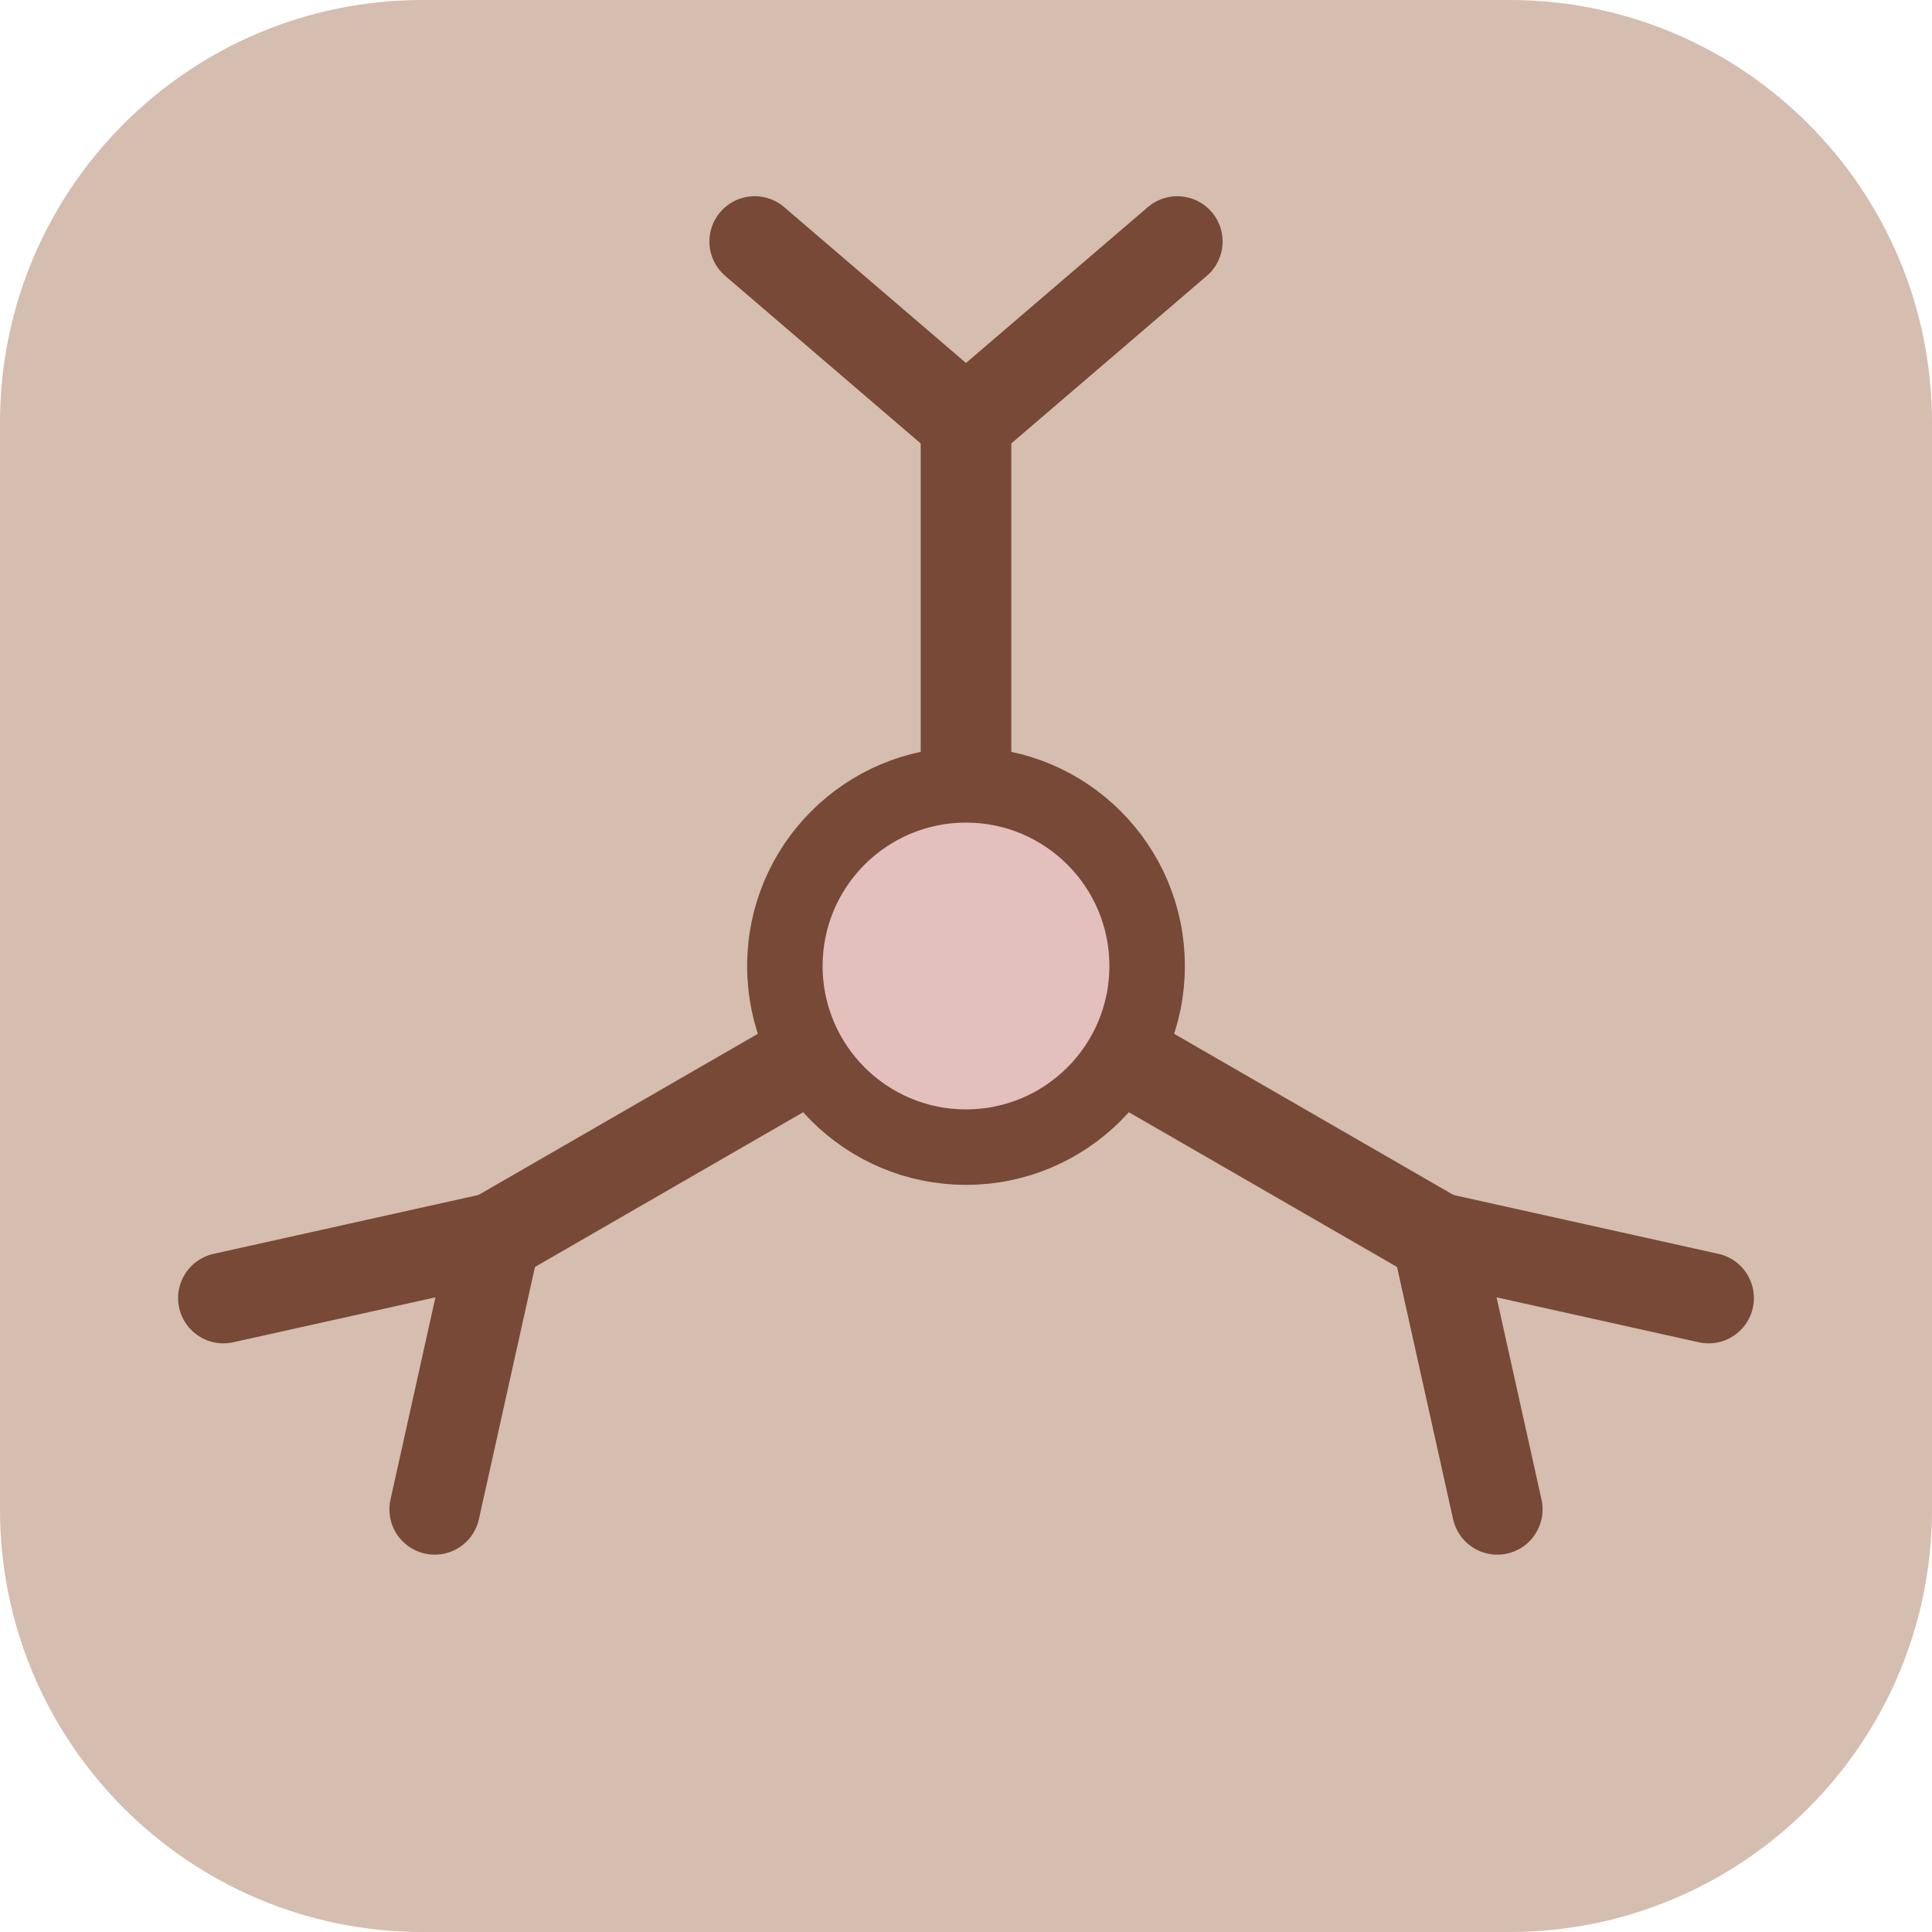
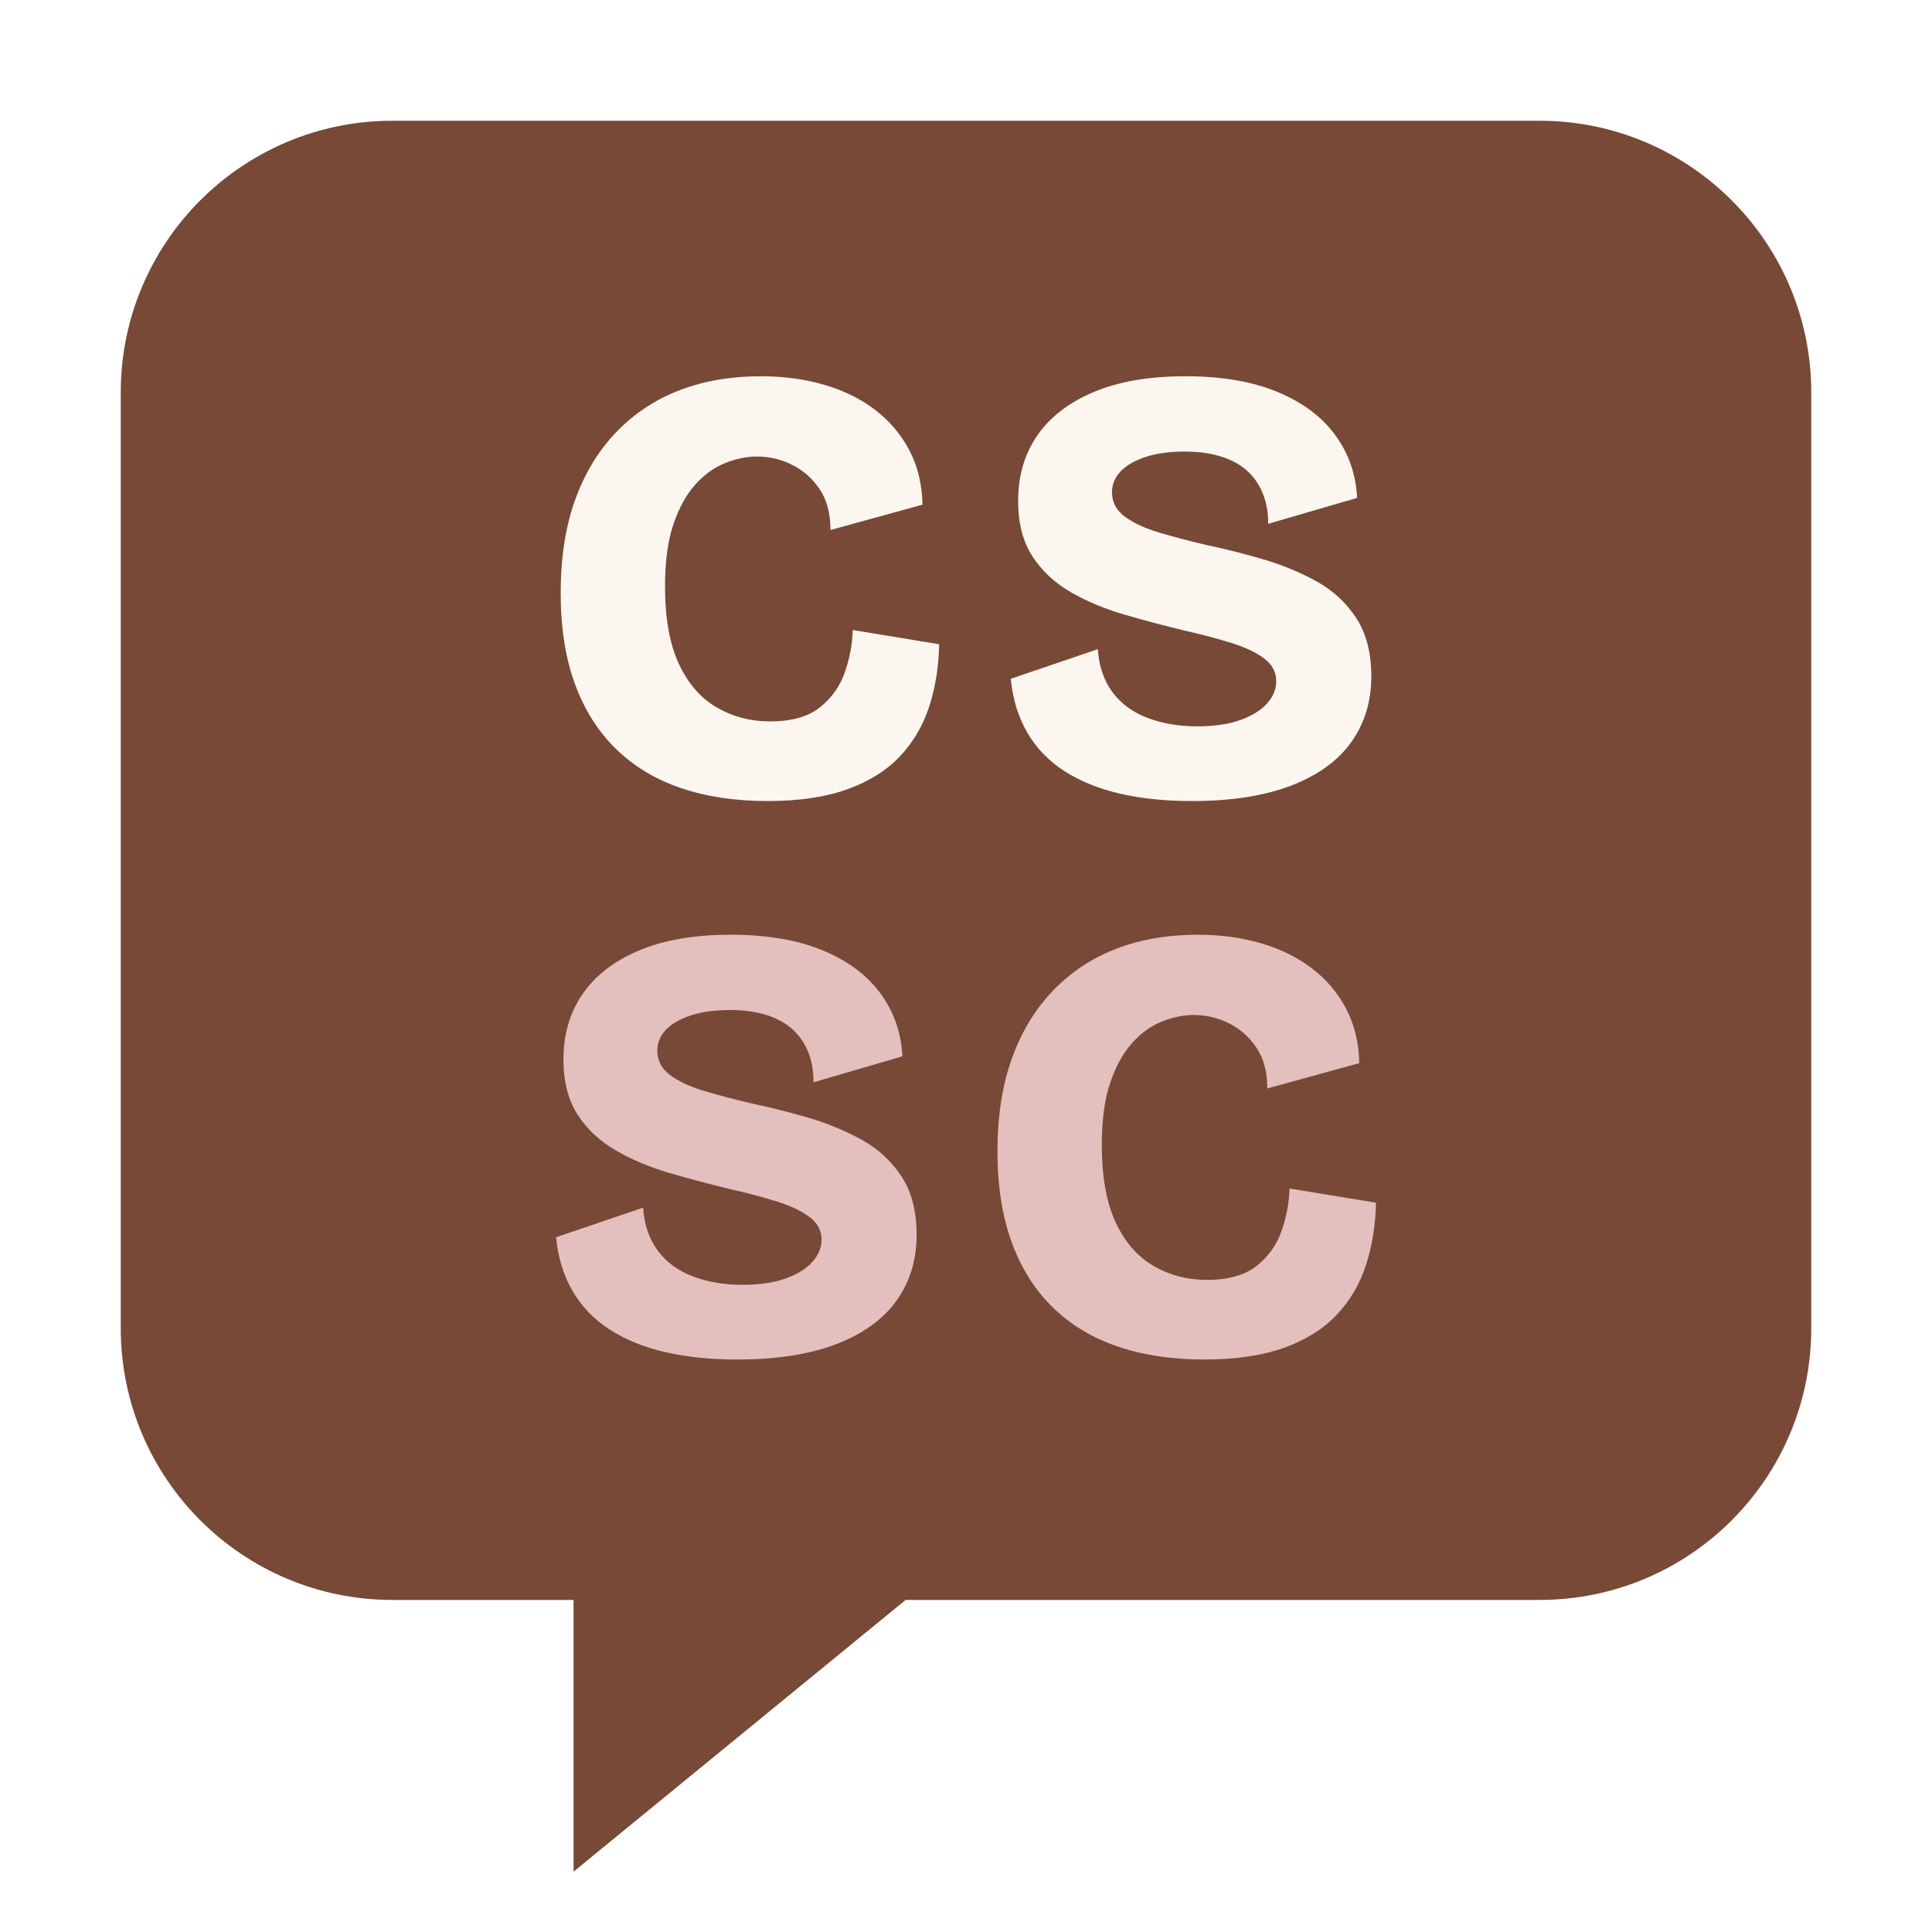
<svg xmlns="http://www.w3.org/2000/svg" viewBox="0 0 64 64">
-   <rect width="64" height="64" rx="14" fill="#D5BDAF" />
-   <g stroke="#774936" stroke-width="3" stroke-linecap="round">
-     <path d="M32 32V14M32 32 16.4 41M32 32l15.6 9" />
-     <path d="M32 14l-7-6M32 14l7-6M16.4 41l-9 2M16.4 41l-2 9M47.6 41l9 2M47.6 41l2 9" />
-   </g>
-   <circle cx="32" cy="32" r="6" fill="#E3BFBE" stroke="#774936" stroke-width="2.5" />
+   <path fill="#774936" d="M13 4h38a9 9 0 0 1 9 9v31a9 9 0 0 1-9 9H30l-11 9v-9h-6a9 9 0 0 1-9-9V13a9 9 0 0 1 9-9z" />
+   <path fill="#FBF6F0" d="M25.425 26.536Q23.83 26.536 22.561 26.107Q21.293 25.677 20.403 24.808Q19.514 23.939 19.043 22.65Q18.573 21.361 18.573 19.643Q18.573 17.884 19.053 16.555Q19.534 15.225 20.424 14.305Q21.314 13.384 22.52 12.924Q23.727 12.464 25.2 12.464Q26.345 12.464 27.317 12.75Q28.289 13.036 29.005 13.589Q29.72 14.141 30.13 14.928Q30.539 15.716 30.559 16.718L27.511 17.557Q27.511 16.739 27.153 16.207Q26.795 15.675 26.243 15.399Q25.691 15.123 25.077 15.123Q24.566 15.123 24.024 15.338Q23.482 15.552 23.032 16.053Q22.582 16.555 22.306 17.373Q22.03 18.191 22.03 19.418Q22.03 21.014 22.49 21.995Q22.95 22.977 23.748 23.438Q24.545 23.898 25.507 23.898Q26.57 23.898 27.153 23.438Q27.736 22.977 27.982 22.282Q28.227 21.586 28.248 20.87L31.111 21.341Q31.091 22.445 30.784 23.397Q30.477 24.348 29.812 25.053Q29.148 25.759 28.064 26.148Q26.98 26.536 25.425 26.536ZM39.475 26.536Q38.166 26.536 37.102 26.291Q36.039 26.045 35.261 25.544Q34.484 25.043 34.034 24.276Q33.584 23.509 33.482 22.486L36.366 21.505Q36.427 22.364 36.857 22.936Q37.286 23.509 38.023 23.785Q38.759 24.061 39.659 24.061Q40.518 24.061 41.101 23.847Q41.684 23.632 41.981 23.294Q42.277 22.957 42.277 22.568Q42.277 22.118 41.889 21.822Q41.5 21.525 40.825 21.31Q40.15 21.095 39.25 20.891Q38.227 20.645 37.245 20.359Q36.264 20.073 35.466 19.613Q34.668 19.152 34.198 18.426Q33.727 17.7 33.727 16.595Q33.727 15.348 34.361 14.427Q34.995 13.507 36.233 12.985Q37.47 12.464 39.27 12.464Q41.05 12.464 42.298 12.975Q43.545 13.486 44.22 14.397Q44.895 15.307 44.957 16.493L42.011 17.352Q42.011 16.759 41.817 16.309Q41.623 15.859 41.275 15.562Q40.927 15.266 40.416 15.113Q39.905 14.959 39.25 14.959Q38.473 14.959 37.931 15.143Q37.389 15.327 37.113 15.624Q36.836 15.92 36.836 16.309Q36.836 16.8 37.266 17.117Q37.695 17.434 38.422 17.649Q39.148 17.864 40.027 18.068Q40.907 18.252 41.848 18.528Q42.789 18.805 43.607 19.255Q44.425 19.705 44.926 20.472Q45.427 21.239 45.427 22.405Q45.427 23.652 44.763 24.583Q44.098 25.514 42.768 26.025Q41.439 26.536 39.475 26.536Z" />
+   <path fill="#E3BFBE" d="M24.413 45.036Q23.103 45.036 22.04 44.791Q20.976 44.545 20.199 44.044Q19.422 43.543 18.972 42.776Q18.522 42.009 18.419 40.986L21.303 40.005Q21.365 40.864 21.794 41.436Q22.224 42.009 22.96 42.285Q23.697 42.561 24.597 42.561Q25.456 42.561 26.039 42.347Q26.622 42.132 26.918 41.794Q27.215 41.457 27.215 41.068Q27.215 40.618 26.826 40.322Q26.438 40.025 25.762 39.81Q25.087 39.595 24.188 39.391Q23.165 39.145 22.183 38.859Q21.201 38.573 20.403 38.112Q19.606 37.652 19.135 36.926Q18.665 36.2 18.665 35.095Q18.665 33.848 19.299 32.927Q19.933 32.007 21.17 31.485Q22.408 30.964 24.208 30.964Q25.987 30.964 27.235 31.475Q28.483 31.986 29.158 32.897Q29.833 33.807 29.894 34.993L26.949 35.852Q26.949 35.259 26.755 34.809Q26.56 34.359 26.212 34.062Q25.865 33.766 25.353 33.612Q24.842 33.459 24.188 33.459Q23.41 33.459 22.868 33.643Q22.326 33.827 22.05 34.124Q21.774 34.42 21.774 34.809Q21.774 35.3 22.203 35.617Q22.633 35.934 23.359 36.149Q24.085 36.364 24.965 36.568Q25.844 36.752 26.785 37.028Q27.726 37.305 28.544 37.755Q29.362 38.205 29.864 38.972Q30.365 39.739 30.365 40.905Q30.365 42.152 29.7 43.083Q29.035 44.014 27.706 44.525Q26.376 45.036 24.413 45.036ZM39.894 45.036Q38.299 45.036 37.031 44.607Q35.763 44.177 34.873 43.308Q33.983 42.439 33.513 41.15Q33.042 39.861 33.042 38.143Q33.042 36.384 33.523 35.055Q34.003 33.725 34.893 32.805Q35.783 31.884 36.99 31.424Q38.197 30.964 39.669 30.964Q40.815 30.964 41.786 31.25Q42.758 31.536 43.474 32.089Q44.19 32.641 44.599 33.428Q45.008 34.216 45.028 35.218L41.981 36.057Q41.981 35.239 41.623 34.707Q41.265 34.175 40.713 33.899Q40.16 33.623 39.547 33.623Q39.035 33.623 38.493 33.838Q37.951 34.052 37.501 34.553Q37.051 35.055 36.775 35.873Q36.499 36.691 36.499 37.918Q36.499 39.514 36.959 40.495Q37.419 41.477 38.217 41.938Q39.015 42.398 39.976 42.398Q41.04 42.398 41.623 41.938Q42.206 41.477 42.451 40.782Q42.697 40.086 42.717 39.37L45.581 39.841Q45.56 40.945 45.253 41.897Q44.947 42.848 44.282 43.553Q43.617 44.259 42.533 44.648Q41.449 45.036 39.894 45.036Z" />
</svg>
